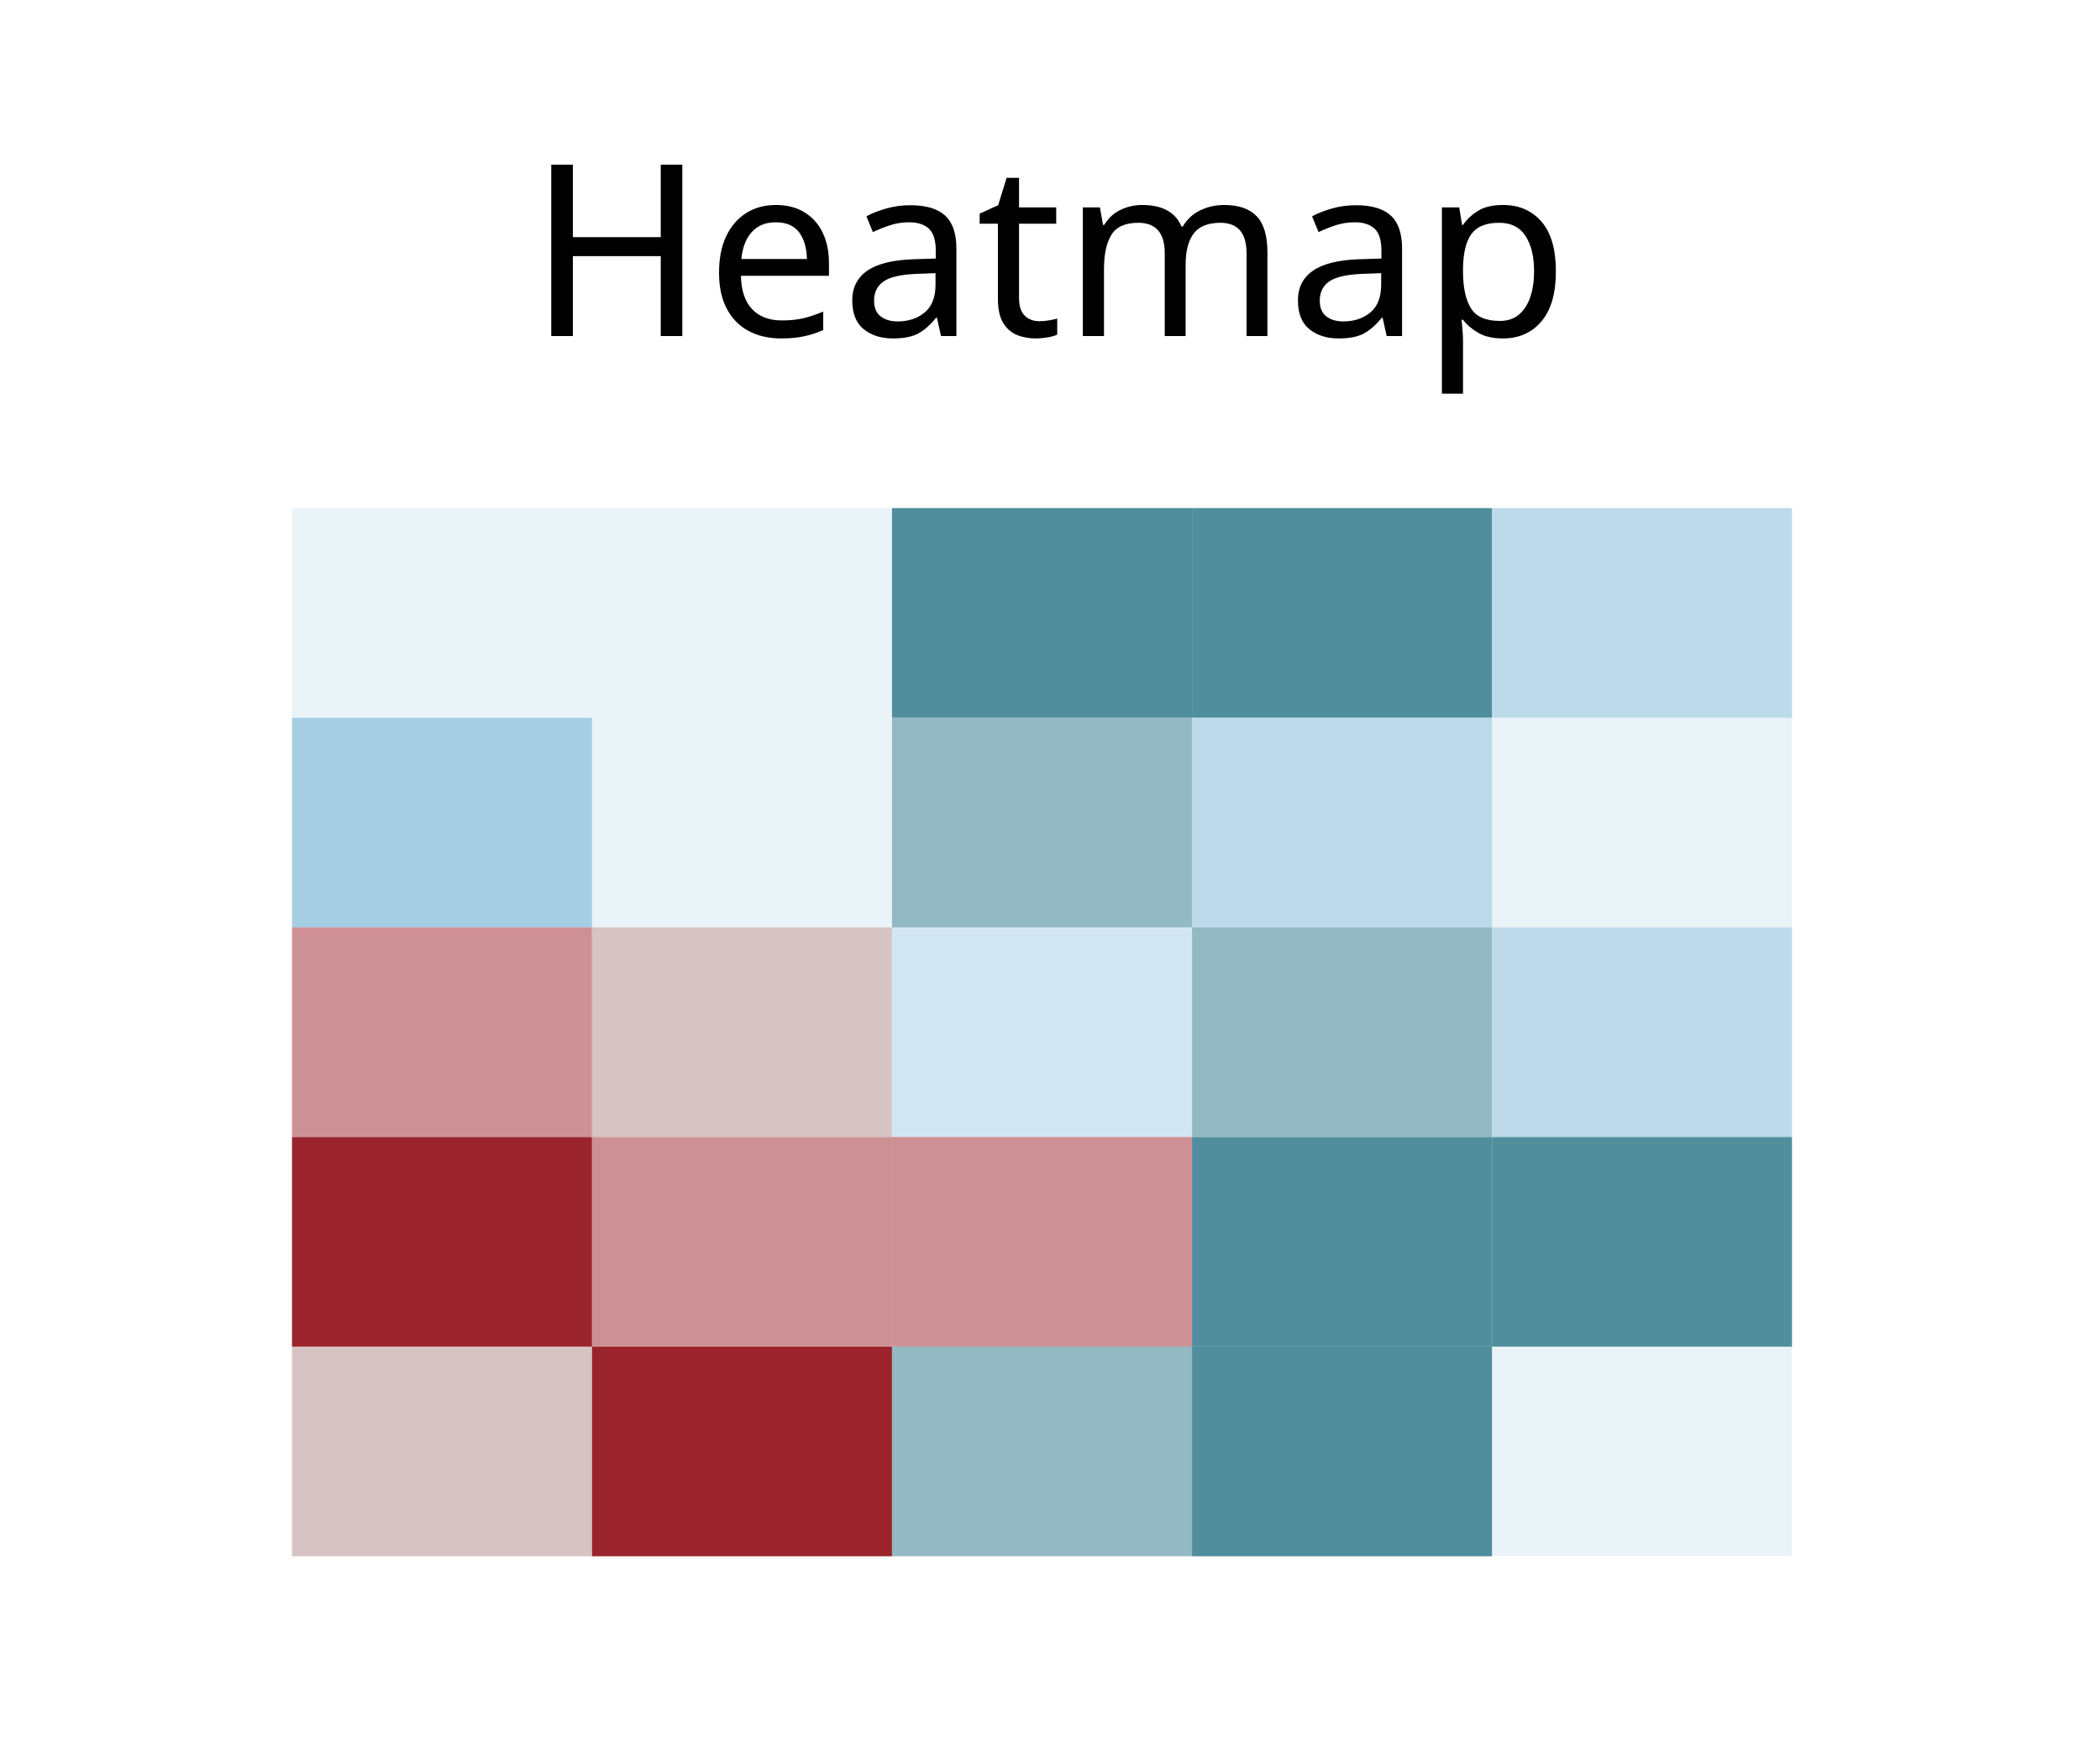
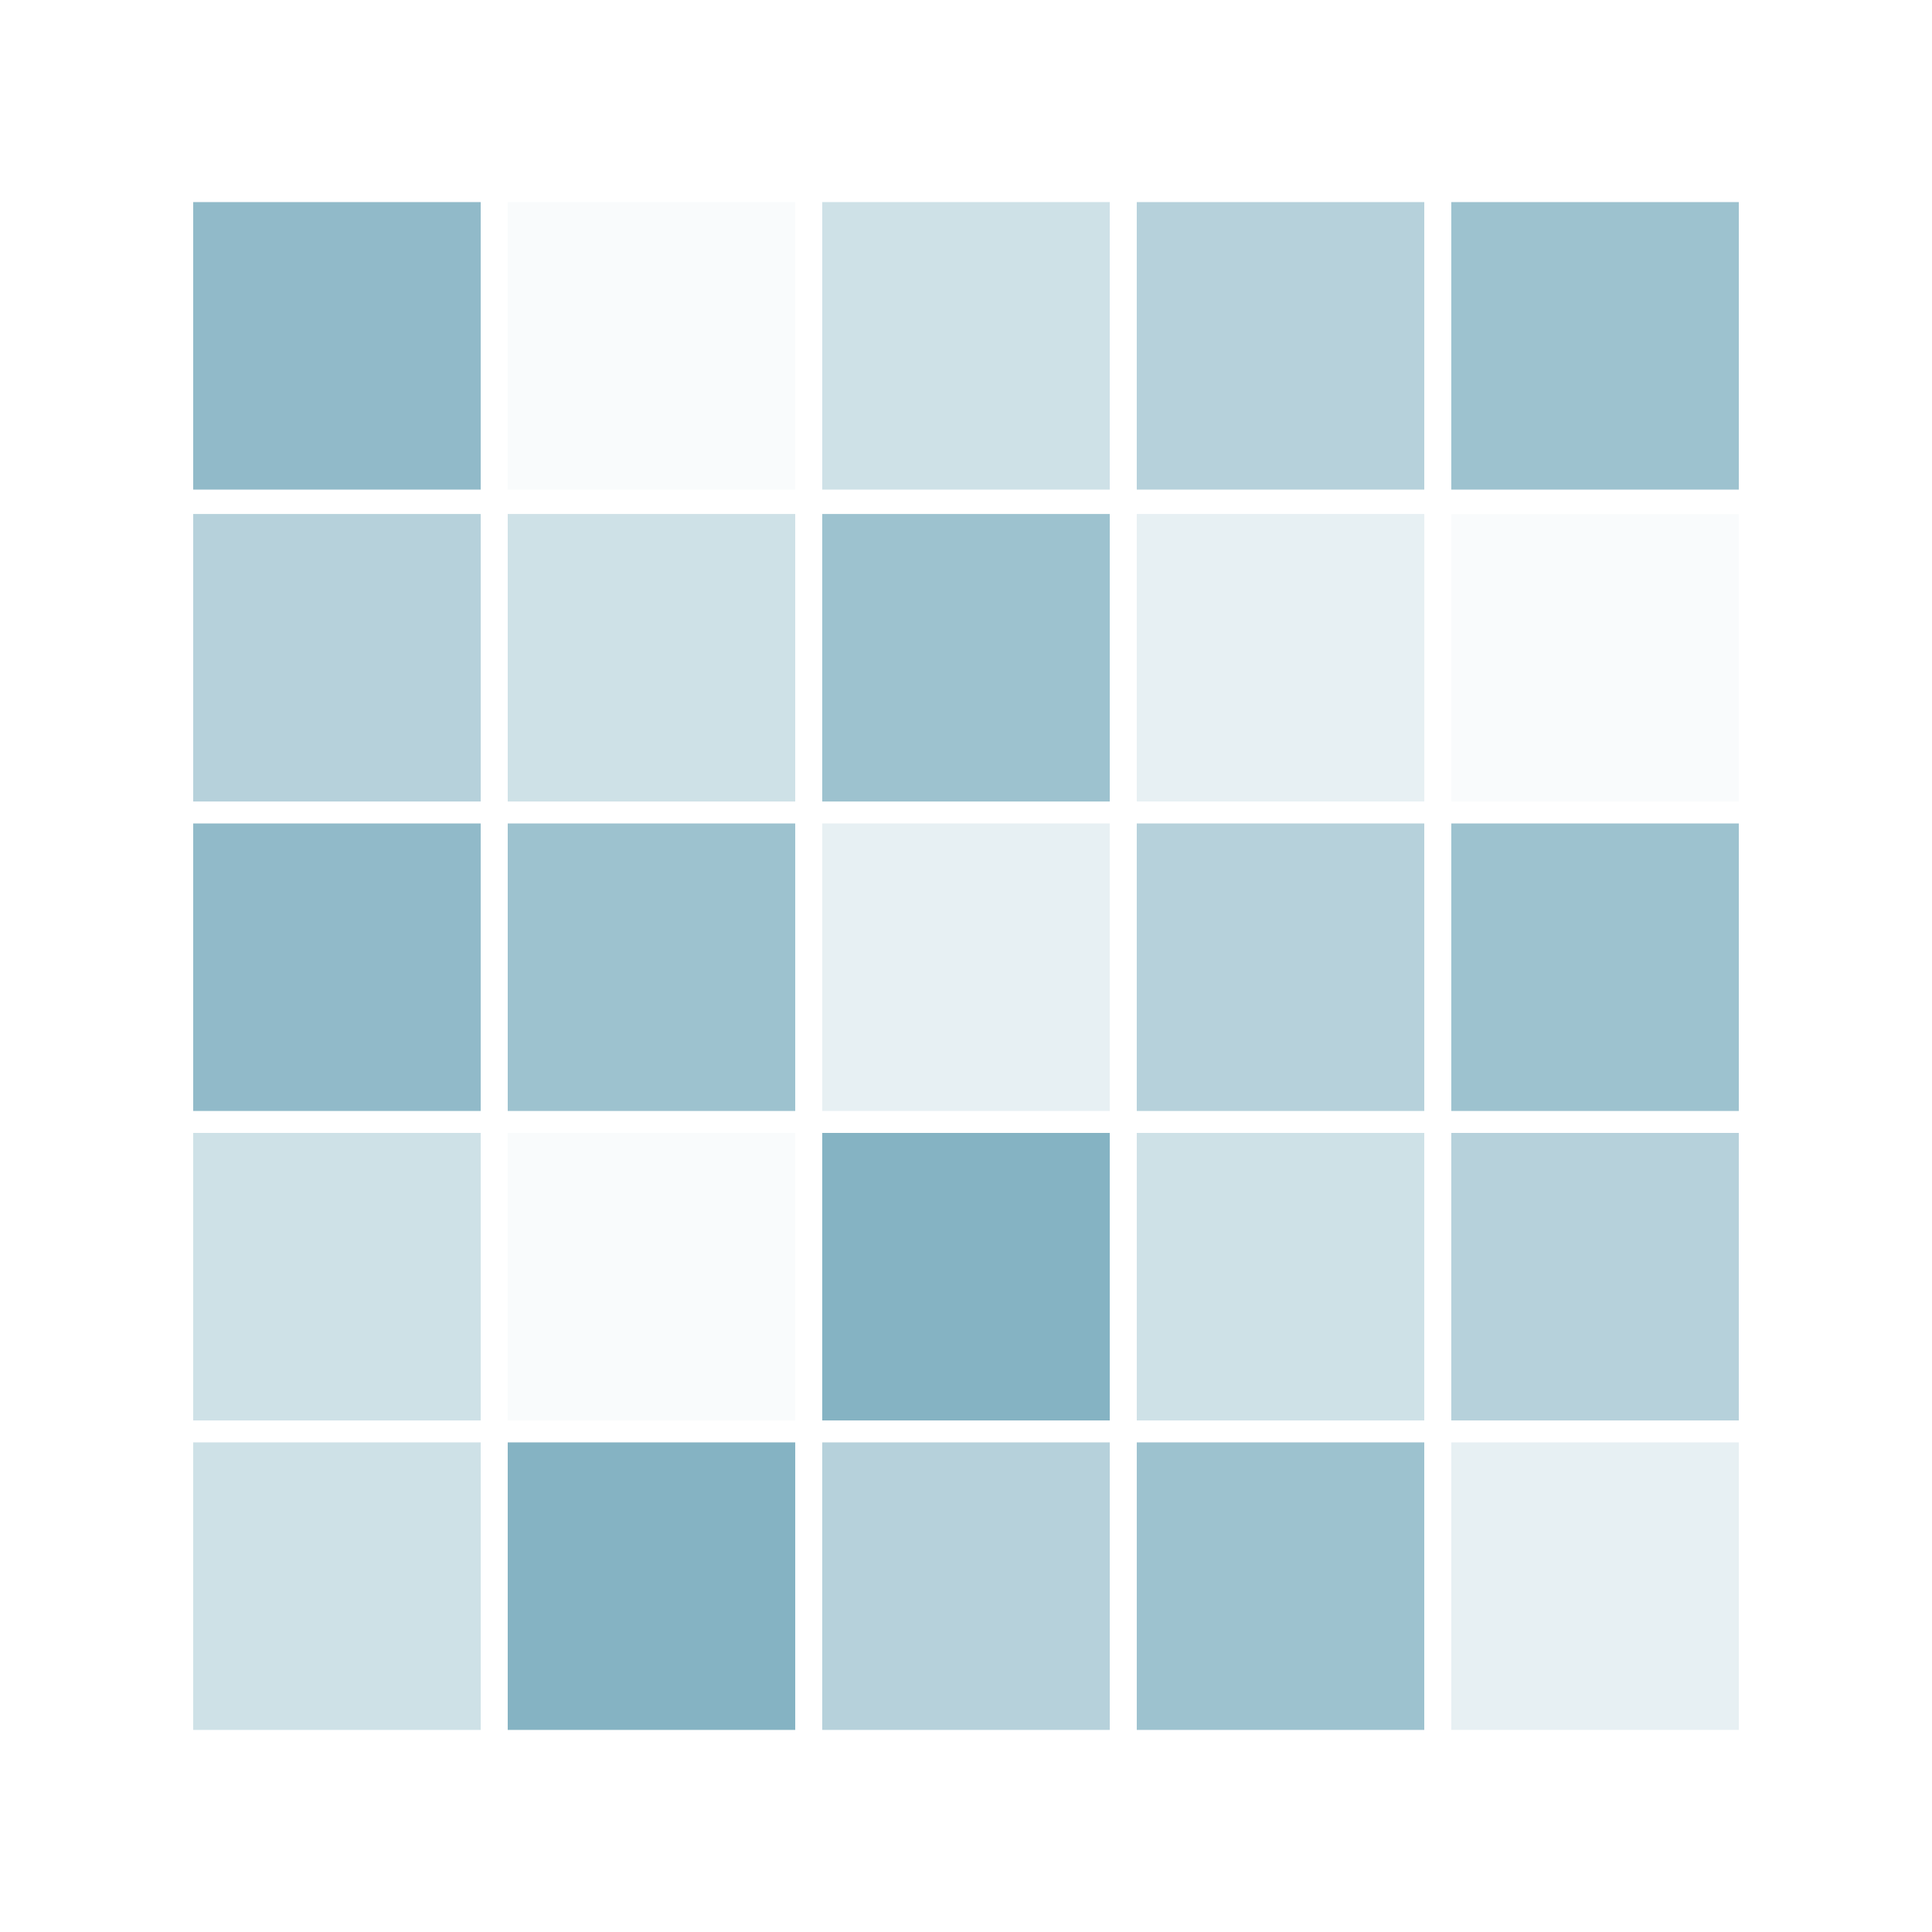
- <svg xmlns="http://www.w3.org/2000/svg" width="525px" height="436px" viewBox="0 0 525 436" version="1.1" style="background: #FFFFFF;">
-   <defs>
-     <rect id="path-1" x="208" y="72" width="485" height="395" rx="9" />
-     <filter x="-8.5%" y="-7.8%" width="116.9%" height="120.8%" filterUnits="objectBoundingBox" id="filter-2">
-       <feMorphology radius="6" operator="dilate" in="SourceAlpha" result="shadowSpreadOuter1" />
-       <feOffset dx="0" dy="10" in="shadowSpreadOuter1" result="shadowOffsetOuter1" />
-       <feGaussianBlur stdDeviation="10" in="shadowOffsetOuter1" result="shadowBlurOuter1" />
-       <feComposite in="shadowBlurOuter1" in2="SourceAlpha" operator="out" result="shadowBlurOuter1" />
-       <feColorMatrix values="0 0 0 0 0   0 0 0 0 0   0 0 0 0 0  0 0 0 0.5 0" type="matrix" in="shadowBlurOuter1" />
-     </filter>
-     <linearGradient x1="0%" y1="1.11022302e-14%" x2="100%" y2="-1.66533454e-14%" id="linearGradient-3">
-       <stop stop-color="#9B242C" offset="0%" />
-       <stop stop-color="#FFFFFF" offset="52.841%" />
-       <stop stop-color="#508E9D" offset="100%" />
-     </linearGradient>
-   </defs>
-   <g id="viz-icons-for-EDA" stroke="none" stroke-width="1" fill="none" fill-rule="evenodd">
-     <g id="Heatmap" transform="translate(-190, -54)">
-       <g id="plot-elements" transform="translate(263, 181)">
-         <polygon id="Value:-11,-range:-0—25" fill="#A6CEE3" opacity="0.25" points="0 0 0 52.4 75 52.4 75 0" />
-         <polygon id="Value:-79,-range:-75—100" fill="#A6CEE3" points="0 52.4 0 104.8 75 104.8 75 52.4" />
-         <polygon id="Value:-38,-range:-25—50" fill="#9B242C" opacity="0.5" points="0 104.8 0 157.2 75 157.2 75 104.8" />
-         <polygon id="Value:-40,-range:-25—50" fill="#9B242C" points="0 157.2 0 209.6 75 209.6 75 157.2" />
-         <polygon id="Value:-5,-range:-0—25" fill="#B08789" opacity="0.5" points="0 209.6 0 262 75 262 75 209.6" />
-         <polygon id="Value:-7,-range:-0—25" fill="#A6CEE3" opacity="0.25" points="75 0 75 52.4 150 52.4 150 0" />
-         <polygon id="Value:-0,-range:-0—25" fill="#A6CEE3" opacity="0.25" points="75 52.4 75 104.8 150 104.8 150 52.4" />
-         <polygon id="Value:-55,-range:-50—75" fill="#B08789" opacity="0.5" points="75 104.8 75 157.2 150 157.2 150 104.8" />
-         <polygon id="Value:-33,-range:-25—50" fill="#9B242C" opacity="0.5" points="75 157.2 75 209.6 150 209.6 150 157.2" />
-         <polygon id="Value:-15,-range:-0—25" fill="#9B242C" points="75 209.6 75 262 150 262 150 209.6" />
-         <polygon id="Value:-81,-range:-75—100" fill="#508E9D" points="150 0 150 52.4 225 52.4 225 0" />
-         <polygon id="Value:-78,-range:-75—100" fill="#508E9D" opacity="0.618" points="150 52.4 150 104.8 225 104.8 225 52.4" />
-         <polygon id="Value:-46,-range:-25—50" fill="#A6CEE3" opacity="0.5" points="150 104.8 150 157.2 225 157.2 225 104.8" />
-         <polygon id="Value:-52,-range:-50—75" fill="#9B242C" opacity="0.5" points="150 157.2 150 209.6 225 209.6 225 157.2" />
-         <polygon id="Value:-99,-range:-75—100" fill="#508E9D" opacity="0.618" points="150 209.6 150 262 225 262 225 209.6" />
-         <polygon id="Value:-96,-range:-75—100" fill="#508E9D" points="225 0 225 52.4 300 52.4 300 0" />
-         <polygon id="Value:-55,-range:-50—75" fill="#A6CEE3" opacity="0.75" points="225 52.4 225 104.8 300 104.8 300 52.4" />
-         <polygon id="Value:-85,-range:-75—100" fill="#508E9D" opacity="0.618" points="225 104.8 225 157.2 300 157.2 300 104.8" />
-         <polygon id="Value:-76,-range:-75—100" fill="#508E9D" points="225 157.2 225 209.6 300 209.6 300 157.2" />
-         <polygon id="Value:-97,-range:-75—100" fill="#508E9D" points="225 209.6 225 262 300 262 300 209.6" />
-         <polygon id="Value:-69,-range:-50—75" fill="#A6CEE3" opacity="0.75" points="300 0 300 52.4 375 52.4 375 0" />
-         <polygon id="Value:-9,-range:-0—25" fill="#A6CEE3" opacity="0.25" points="300 52.4 300 104.8 375 104.8 375 52.4" />
-         <polygon id="Value:-74,-range:-50—75" fill="#A6CEE3" opacity="0.75" points="300 104.8 300 157.2 375 157.2 375 104.8" />
-         <polygon id="Value:-94,-range:-75—100" fill="#508E9D" points="300 157.2 300 209.6 375 209.6 375 157.2" />
-         <polygon id="Value:-6,-range:-0—25" fill="#A6CEE3" opacity="0.25" points="300 209.6 300 262 375 262 375 209.6" />
-       </g>
-       <line x1="263" y1="156" x2="638" y2="156" id="Line" stroke="url(#linearGradient-3)" stroke-width="10" stroke-linecap="square" />
-       <text id="title" font-family="Rubik-Regular, Rubik" font-size="60" font-weight="normal" fill="#000000">
-         <tspan x="322" y="138">Heatmap</tspan>
-       </text>
-     </g>
+ <svg xmlns="http://www.w3.org/2000/svg" version="1.1" id="Layer_1" x="0px" y="0px" viewBox="0 0 500 500" style="enable-background:new 0 0 500 500;" xml:space="preserve">
+   <style type="text/css">
+ 	
+     .primary-fill{fill:#85B3C3;}
+ 	.primary-stroke{stroke:#85B3C3;}
+ 	.secondary-fill{fill:#508E9D;}
+ 	.secondary-stroke{stroke:#508E9D;}
+ 	
+ 	.st3{fill-rule:evenodd;clip-rule:evenodd;}
+ 	.st15{opacity:0.9;fill-rule:evenodd;clip-rule:evenodd;}
+ 	.st16{opacity:0.05;fill-rule:evenodd;clip-rule:evenodd;}
+ 	.st17{opacity:0.4;fill-rule:evenodd;clip-rule:evenodd;}
+ 	.st18{opacity:0.8;fill-rule:evenodd;clip-rule:evenodd;}
+ 	.st19{opacity:0.6;fill-rule:evenodd;clip-rule:evenodd;}
+ 	.st20{opacity:0.2;fill-rule:evenodd;clip-rule:evenodd;}
+ </style>
+   <g class="primary-fill">
+     <rect x="50" y="52.301" class="st15" width="74.408" height="74.408" />
+     <rect x="131.398" y="52.301" class="st16" width="74.408" height="74.408" />
+     <rect x="212.796" y="52.301" class="st17" width="74.408" height="74.408" />
+     <rect x="375.592" y="52.301" class="st18" width="74.408" height="74.408" />
+     <rect x="294.194" y="52.301" class="st19" width="74.408" height="74.408" />
+     <rect x="50" y="133.021" class="st19" width="74.408" height="74.408" />
+     <rect x="131.398" y="133.021" class="st17" width="74.408" height="74.408" />
+     <rect x="212.796" y="133.021" class="st18" width="74.408" height="74.408" />
+     <rect x="375.592" y="133.021" class="st16" width="74.408" height="74.408" />
+     <rect x="294.194" y="133.021" class="st20" width="74.408" height="74.408" />
+     <rect x="50" y="213.111" class="st15" width="74.408" height="74.408" />
+     <rect x="131.398" y="213.111" class="st18" width="74.408" height="74.408" />
+     <rect x="212.796" y="213.111" class="st20" width="74.408" height="74.408" />
+     <rect x="375.592" y="213.111" class="st18" width="74.408" height="74.408" />
+     <rect x="294.194" y="213.111" class="st19" width="74.408" height="74.408" />
+     <rect x="50" y="293.201" class="st17" width="74.408" height="74.408" />
+     <rect x="131.398" y="293.201" class="st16" width="74.408" height="74.408" />
+     <rect x="212.796" y="293.201" class="st3" width="74.408" height="74.408" />
+     <rect x="375.592" y="293.201" class="st19" width="74.408" height="74.408" />
+     <rect x="294.194" y="293.201" class="st17" width="74.408" height="74.408" />
+     <rect x="50" y="373.291" class="st17" width="74.408" height="74.408" />
+     <rect x="131.398" y="373.291" class="st3" width="74.408" height="74.408" />
+     <rect x="212.796" y="373.291" class="st19" width="74.408" height="74.408" />
+     <rect x="375.592" y="373.291" class="st20" width="74.408" height="74.408" />
+     <rect x="294.194" y="373.291" class="st18" width="74.408" height="74.408" />
  </g>
</svg>
